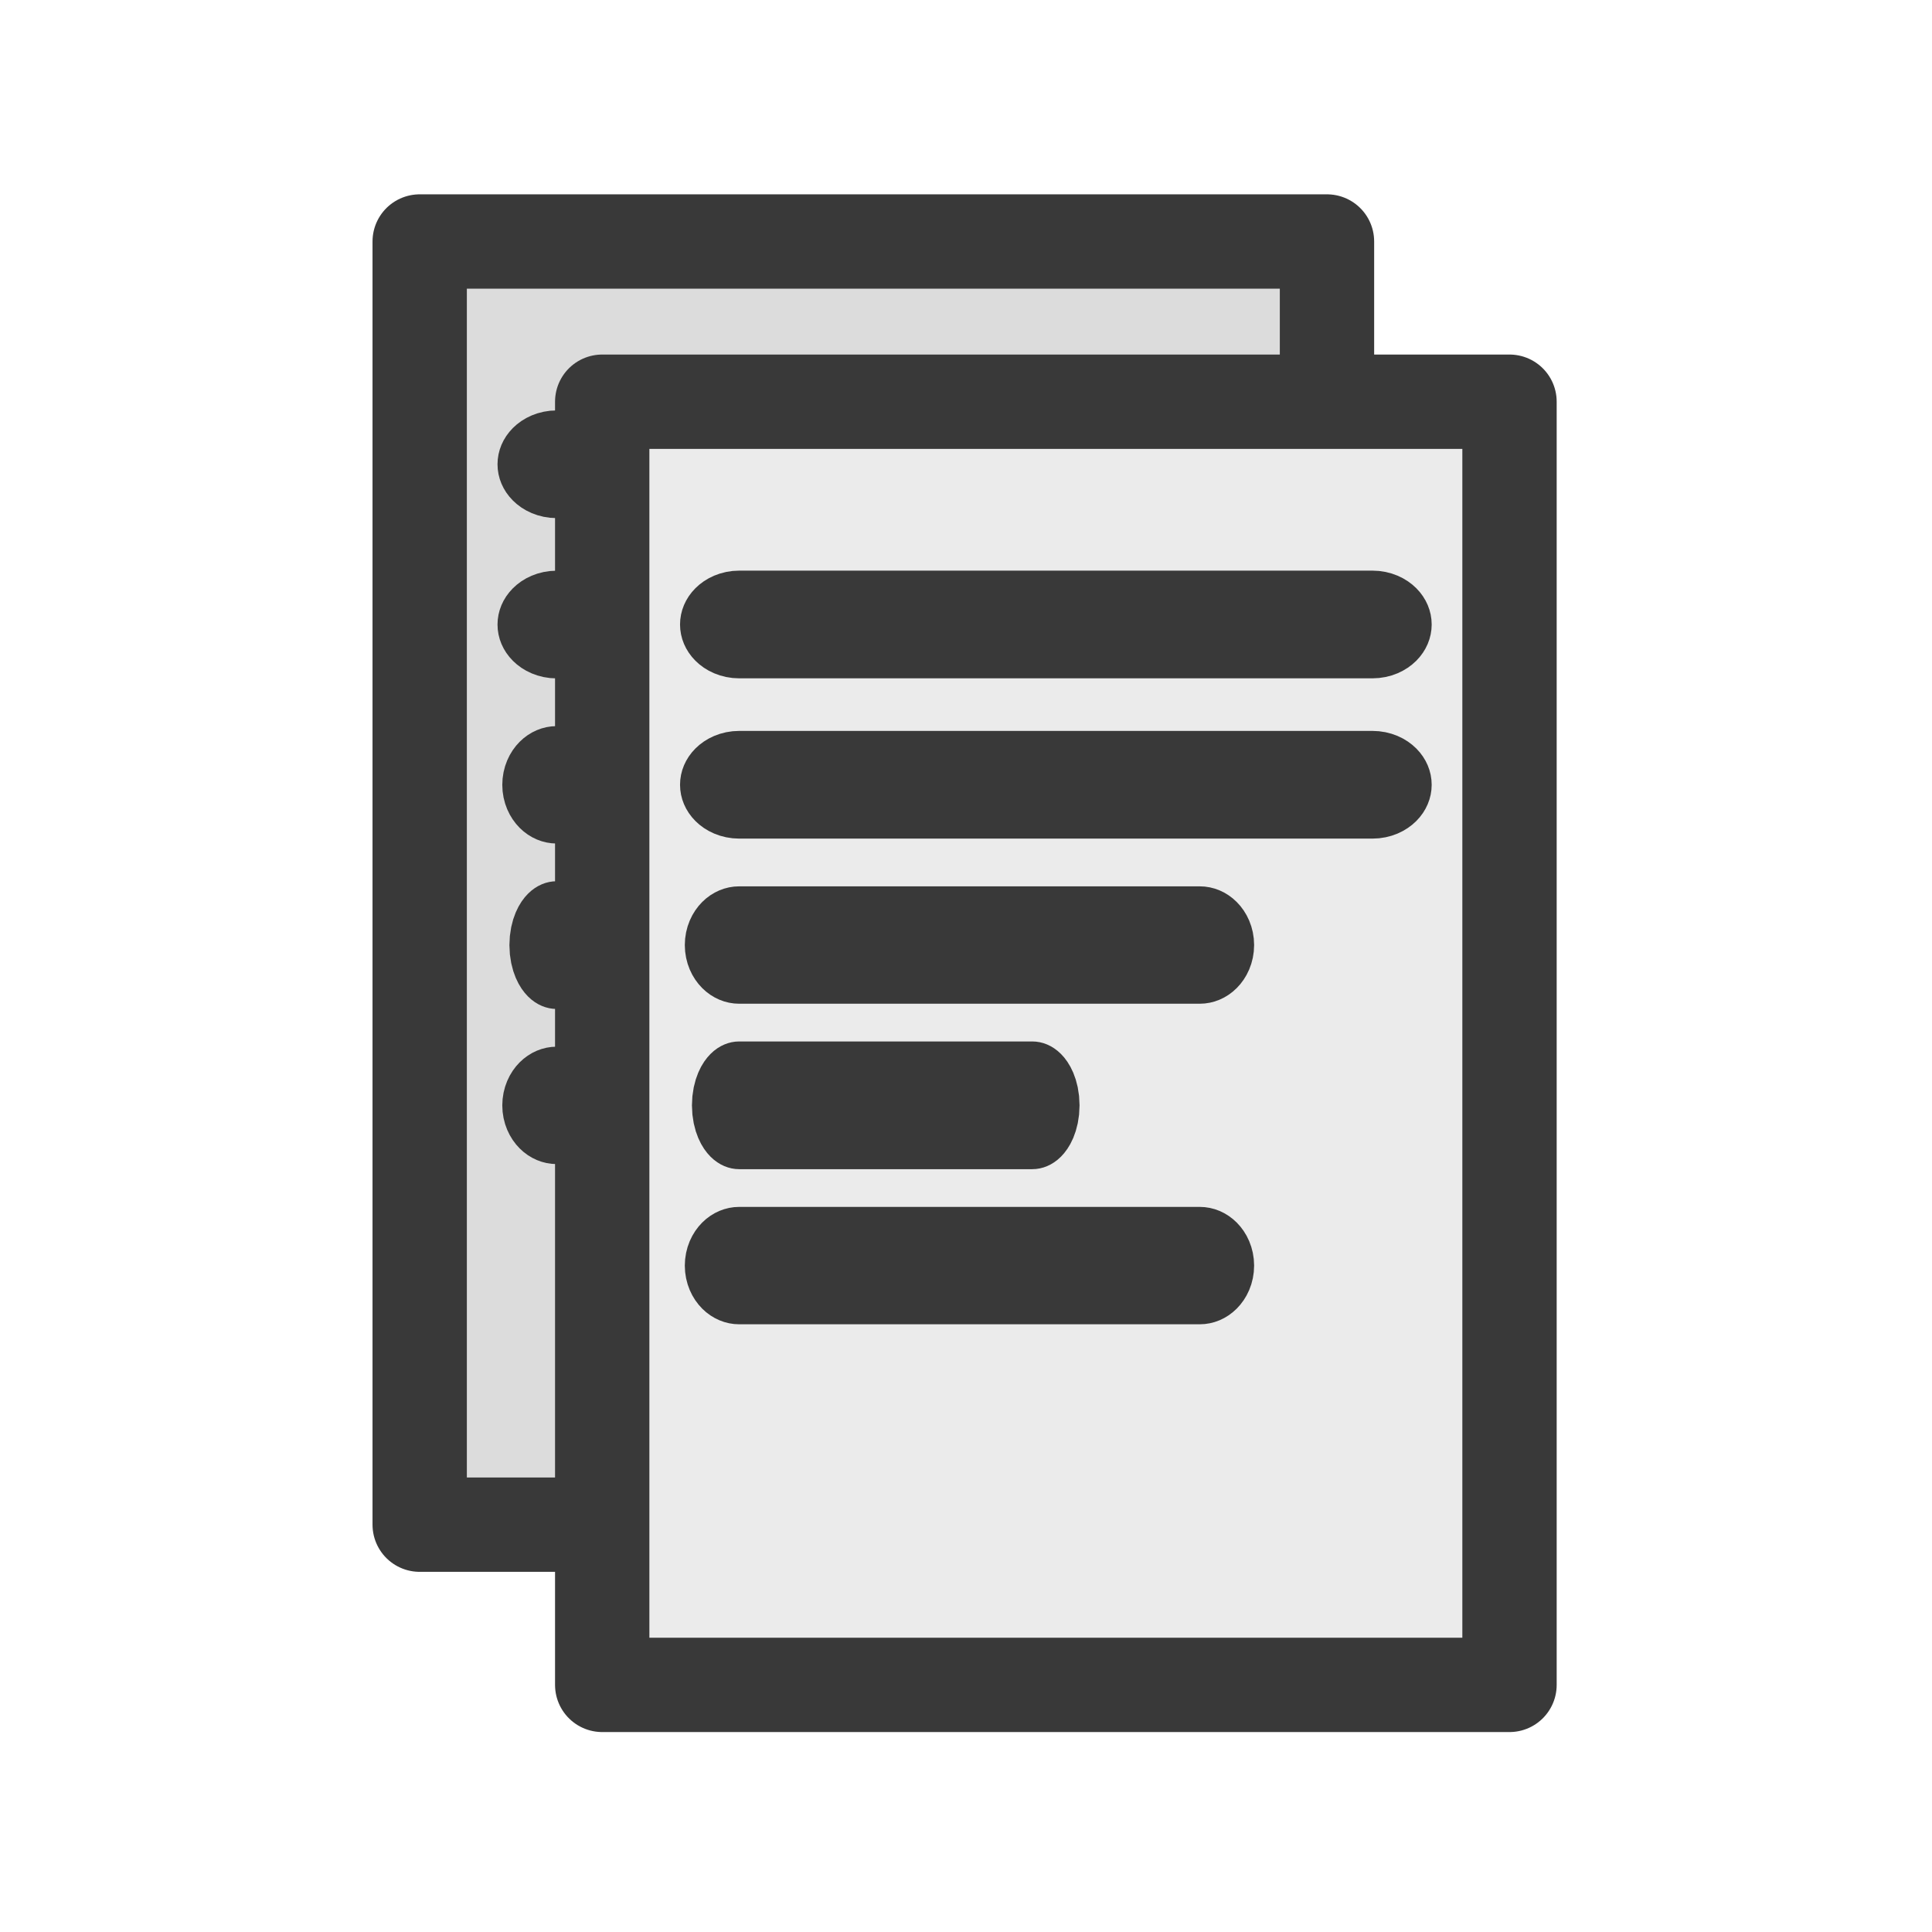
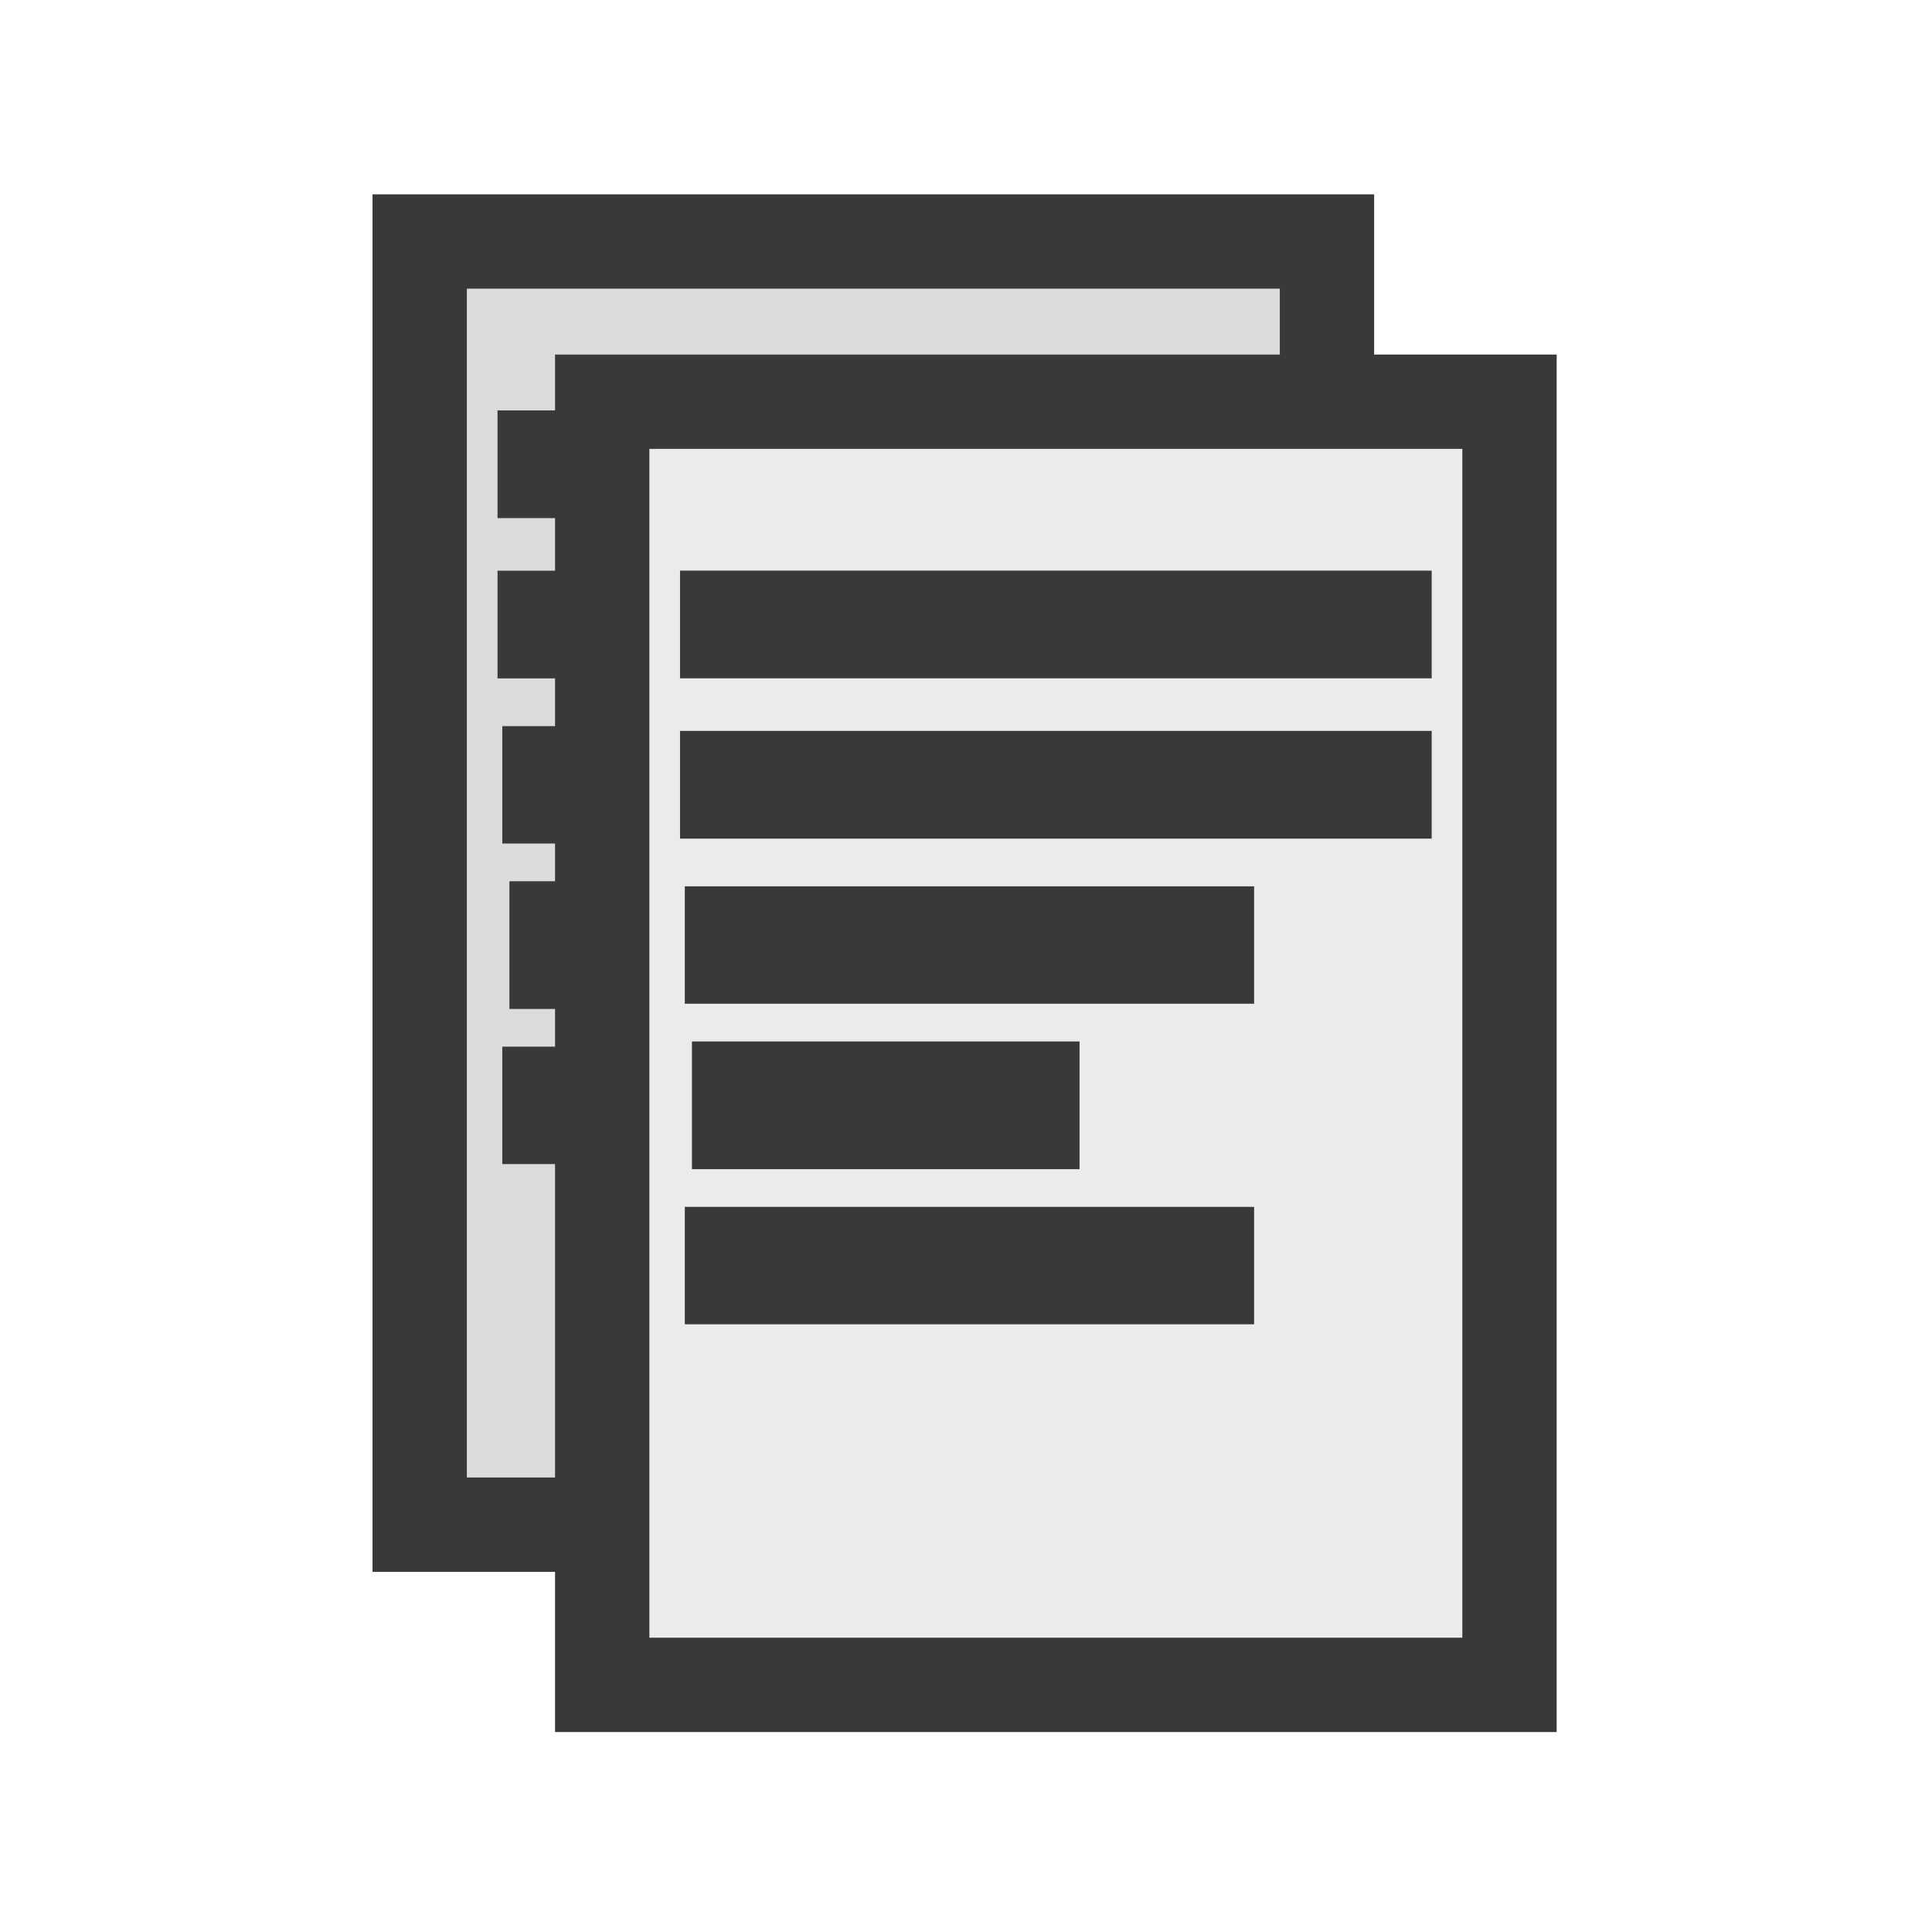
- <svg xmlns="http://www.w3.org/2000/svg" width="100%" height="100%" viewBox="0 0 1024 1024" version="1.1" xml:space="preserve" style="fill-rule:evenodd;clip-rule:evenodd;stroke-linecap:round;stroke-linejoin:round;stroke-miterlimit:1.5;">
+ <svg xmlns="http://www.w3.org/2000/svg" width="100%" height="100%" viewBox="0 0 1024 1024" version="1.1" xml:space="preserve" style="fill-rule:evenodd;clip-rule:evenodd;stroke-miterlimit:1.5;">
  <g transform="matrix(1,0,0,1,0,-1280)">
    <g id="Copy" transform="matrix(1,0,0,1,0,1280)">
      <rect x="0" y="0" width="1024" height="1024" style="fill:none;" />
      <g id="Copy1" transform="matrix(0.787163,0,0,0.787163,59.8585,65.0269)">
        <g id="Sheet">
          <g transform="matrix(0.246303,0,0,0.246303,206.545,80)">
            <rect x="0" y="0" width="2480.32" height="3507.87" style="fill:rgb(220,220,220);stroke:rgb(57,57,57);stroke-width:257.89px;" />
          </g>
          <g transform="matrix(1.17737,0,0,1,-61.936,-1577.91)">
-             <path d="M682.048,1807.91C682.048,1799.13 675.995,1792 668.539,1792L306.407,1792C298.951,1792 292.897,1799.13 292.897,1807.91C292.897,1816.68 298.951,1823.81 306.407,1823.81L668.539,1823.81C675.995,1823.81 682.048,1816.68 682.048,1807.91Z" style="fill:none;stroke:rgb(57,57,57);stroke-width:40.71px;stroke-linejoin:bevel;stroke-miterlimit:4;" />
+             <rect x="292.897" y="1792" width="389.151" height="31.811" style="fill:none;stroke:rgb(57,57,57);stroke-width:40.71px;stroke-miterlimit:4;" />
          </g>
          <g transform="matrix(1.17737,0,0,1,-61.936,-1469.99)">
-             <path d="M682.048,1807.91C682.048,1799.13 675.995,1792 668.539,1792L306.407,1792C298.951,1792 292.897,1799.13 292.897,1807.91C292.897,1816.68 298.951,1823.81 306.407,1823.81L668.539,1823.81C675.995,1823.81 682.048,1816.68 682.048,1807.91Z" style="fill:none;stroke:rgb(57,57,57);stroke-width:40.71px;stroke-linejoin:bevel;stroke-miterlimit:4;" />
+             <rect x="292.897" y="1792" width="389.151" height="31.811" style="fill:none;stroke:rgb(57,57,57);stroke-width:40.71px;stroke-miterlimit:4;" />
          </g>
          <g transform="matrix(0.588685,0,0,1,110.488,-1254.15)">
-             <path d="M682.048,1807.91C682.048,1799.13 669.942,1792 655.029,1792L319.916,1792C305.004,1792 292.897,1799.13 292.897,1807.91C292.897,1816.68 305.004,1823.81 319.916,1823.81L655.029,1823.81C669.942,1823.81 682.048,1816.68 682.048,1807.91Z" style="fill:none;stroke:rgb(57,57,57);stroke-width:54.19px;stroke-linejoin:bevel;stroke-miterlimit:4;" />
+             <rect x="292.897" y="1792" width="389.151" height="31.811" style="fill:none;stroke:rgb(57,57,57);stroke-width:54.19px;stroke-miterlimit:4;" />
          </g>
          <g transform="matrix(0.878408,0,0,1,25.6291,-1362.07)">
-             <path d="M682.048,1807.91C682.048,1799.13 673.935,1792 663.941,1792L311.004,1792C301.011,1792 292.897,1799.13 292.897,1807.91C292.897,1816.68 301.011,1823.81 311.004,1823.81L663.941,1823.81C673.935,1823.81 682.048,1816.68 682.048,1807.91Z" style="fill:none;stroke:rgb(57,57,57);stroke-width:47.24px;stroke-linejoin:bevel;stroke-miterlimit:4;" />
+             <rect x="292.897" y="1792" width="389.151" height="31.811" style="fill:none;stroke:rgb(57,57,57);stroke-width:47.24px;stroke-miterlimit:4;" />
          </g>
          <g transform="matrix(0.878408,0,0,1,25.6291,-1146.23)">
-             <path d="M682.048,1807.91C682.048,1799.13 673.935,1792 663.941,1792L311.004,1792C301.011,1792 292.897,1799.13 292.897,1807.91C292.897,1816.68 301.011,1823.81 311.004,1823.81L663.941,1823.81C673.935,1823.81 682.048,1816.68 682.048,1807.91Z" style="fill:none;stroke:rgb(57,57,57);stroke-width:47.24px;stroke-linejoin:bevel;stroke-miterlimit:4;" />
+             <rect x="292.897" y="1792" width="389.151" height="31.811" style="fill:none;stroke:rgb(57,57,57);stroke-width:47.24px;stroke-miterlimit:4;" />
          </g>
        </g>
        <g id="Sheet1" transform="matrix(1,0,0,1,122.898,107.877)">
          <g>
            <g transform="matrix(0.246303,0,0,0.246303,206.545,80)">
              <rect x="0" y="0" width="2480.32" height="3507.87" style="fill:rgb(235,235,235);stroke:rgb(57,57,57);stroke-width:257.89px;" />
            </g>
            <g transform="matrix(1.17737,0,0,1,-61.936,-1577.91)">
-               <path d="M682.048,1807.91C682.048,1799.13 675.995,1792 668.539,1792L306.407,1792C298.951,1792 292.897,1799.13 292.897,1807.91C292.897,1816.68 298.951,1823.81 306.407,1823.81L668.539,1823.81C675.995,1823.81 682.048,1816.68 682.048,1807.91Z" style="fill:none;stroke:rgb(57,57,57);stroke-width:40.71px;stroke-linejoin:bevel;stroke-miterlimit:4;" />
+               <rect x="292.897" y="1792" width="389.151" height="31.811" style="fill:none;stroke:rgb(57,57,57);stroke-width:40.71px;stroke-miterlimit:4;" />
            </g>
            <g transform="matrix(1.17737,0,0,1,-61.936,-1469.99)">
-               <path d="M682.048,1807.91C682.048,1799.13 675.995,1792 668.539,1792L306.407,1792C298.951,1792 292.897,1799.13 292.897,1807.91C292.897,1816.68 298.951,1823.81 306.407,1823.81L668.539,1823.81C675.995,1823.81 682.048,1816.68 682.048,1807.91Z" style="fill:none;stroke:rgb(57,57,57);stroke-width:40.71px;stroke-linejoin:bevel;stroke-miterlimit:4;" />
+               <rect x="292.897" y="1792" width="389.151" height="31.811" style="fill:none;stroke:rgb(57,57,57);stroke-width:40.71px;stroke-miterlimit:4;" />
            </g>
            <g transform="matrix(0.588685,0,0,1,110.488,-1254.15)">
-               <path d="M682.048,1807.91C682.048,1799.13 669.942,1792 655.029,1792L319.916,1792C305.004,1792 292.897,1799.13 292.897,1807.91C292.897,1816.68 305.004,1823.81 319.916,1823.81L655.029,1823.81C669.942,1823.81 682.048,1816.68 682.048,1807.91Z" style="fill:none;stroke:rgb(57,57,57);stroke-width:54.19px;stroke-linejoin:bevel;stroke-miterlimit:4;" />
+               <rect x="292.897" y="1792" width="389.151" height="31.811" style="fill:none;stroke:rgb(57,57,57);stroke-width:54.19px;stroke-miterlimit:4;" />
            </g>
            <g transform="matrix(0.878408,0,0,1,25.6291,-1362.07)">
-               <path d="M682.048,1807.91C682.048,1799.13 673.935,1792 663.941,1792L311.004,1792C301.011,1792 292.897,1799.13 292.897,1807.91C292.897,1816.68 301.011,1823.81 311.004,1823.81L663.941,1823.81C673.935,1823.81 682.048,1816.68 682.048,1807.91Z" style="fill:none;stroke:rgb(57,57,57);stroke-width:47.24px;stroke-linejoin:bevel;stroke-miterlimit:4;" />
+               <rect x="292.897" y="1792" width="389.151" height="31.811" style="fill:none;stroke:rgb(57,57,57);stroke-width:47.24px;stroke-miterlimit:4;" />
            </g>
            <g transform="matrix(0.878408,0,0,1,25.6291,-1146.23)">
-               <path d="M682.048,1807.91C682.048,1799.13 673.935,1792 663.941,1792L311.004,1792C301.011,1792 292.897,1799.13 292.897,1807.91C292.897,1816.68 301.011,1823.81 311.004,1823.81L663.941,1823.81C673.935,1823.81 682.048,1816.68 682.048,1807.91Z" style="fill:none;stroke:rgb(57,57,57);stroke-width:47.24px;stroke-linejoin:bevel;stroke-miterlimit:4;" />
+               <rect x="292.897" y="1792" width="389.151" height="31.811" style="fill:none;stroke:rgb(57,57,57);stroke-width:47.24px;stroke-miterlimit:4;" />
            </g>
          </g>
        </g>
      </g>
    </g>
  </g>
</svg>
